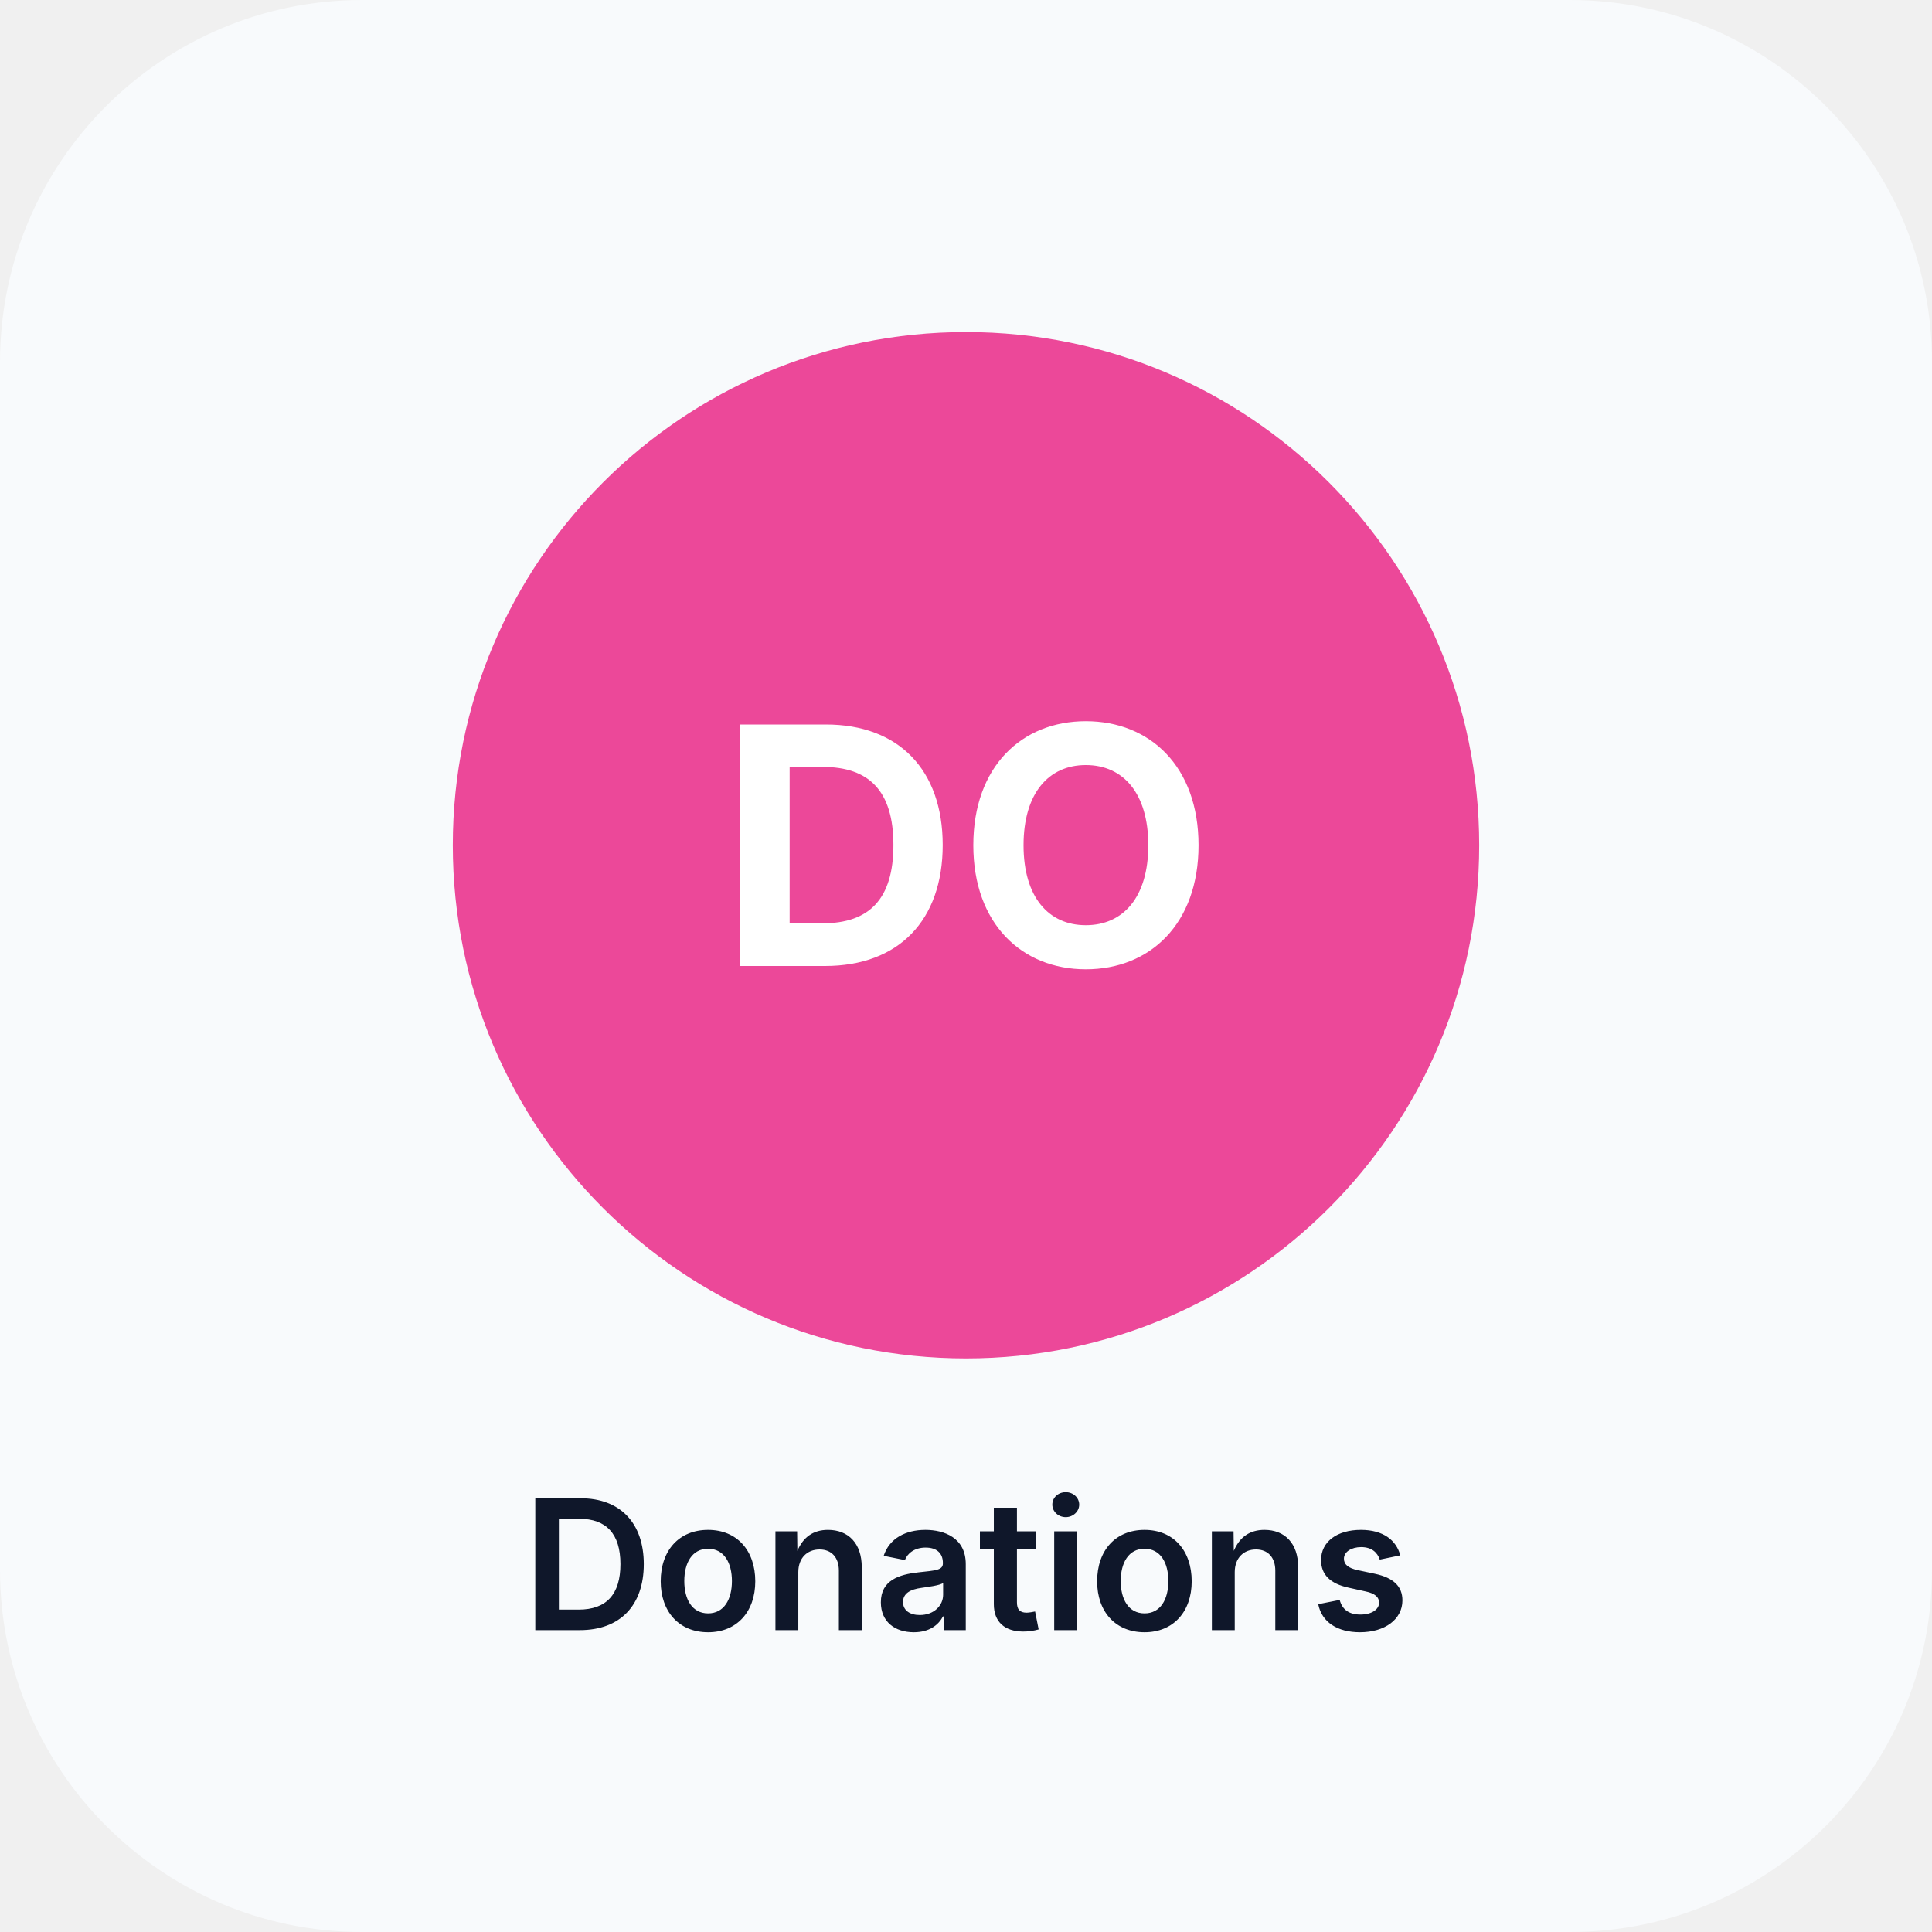
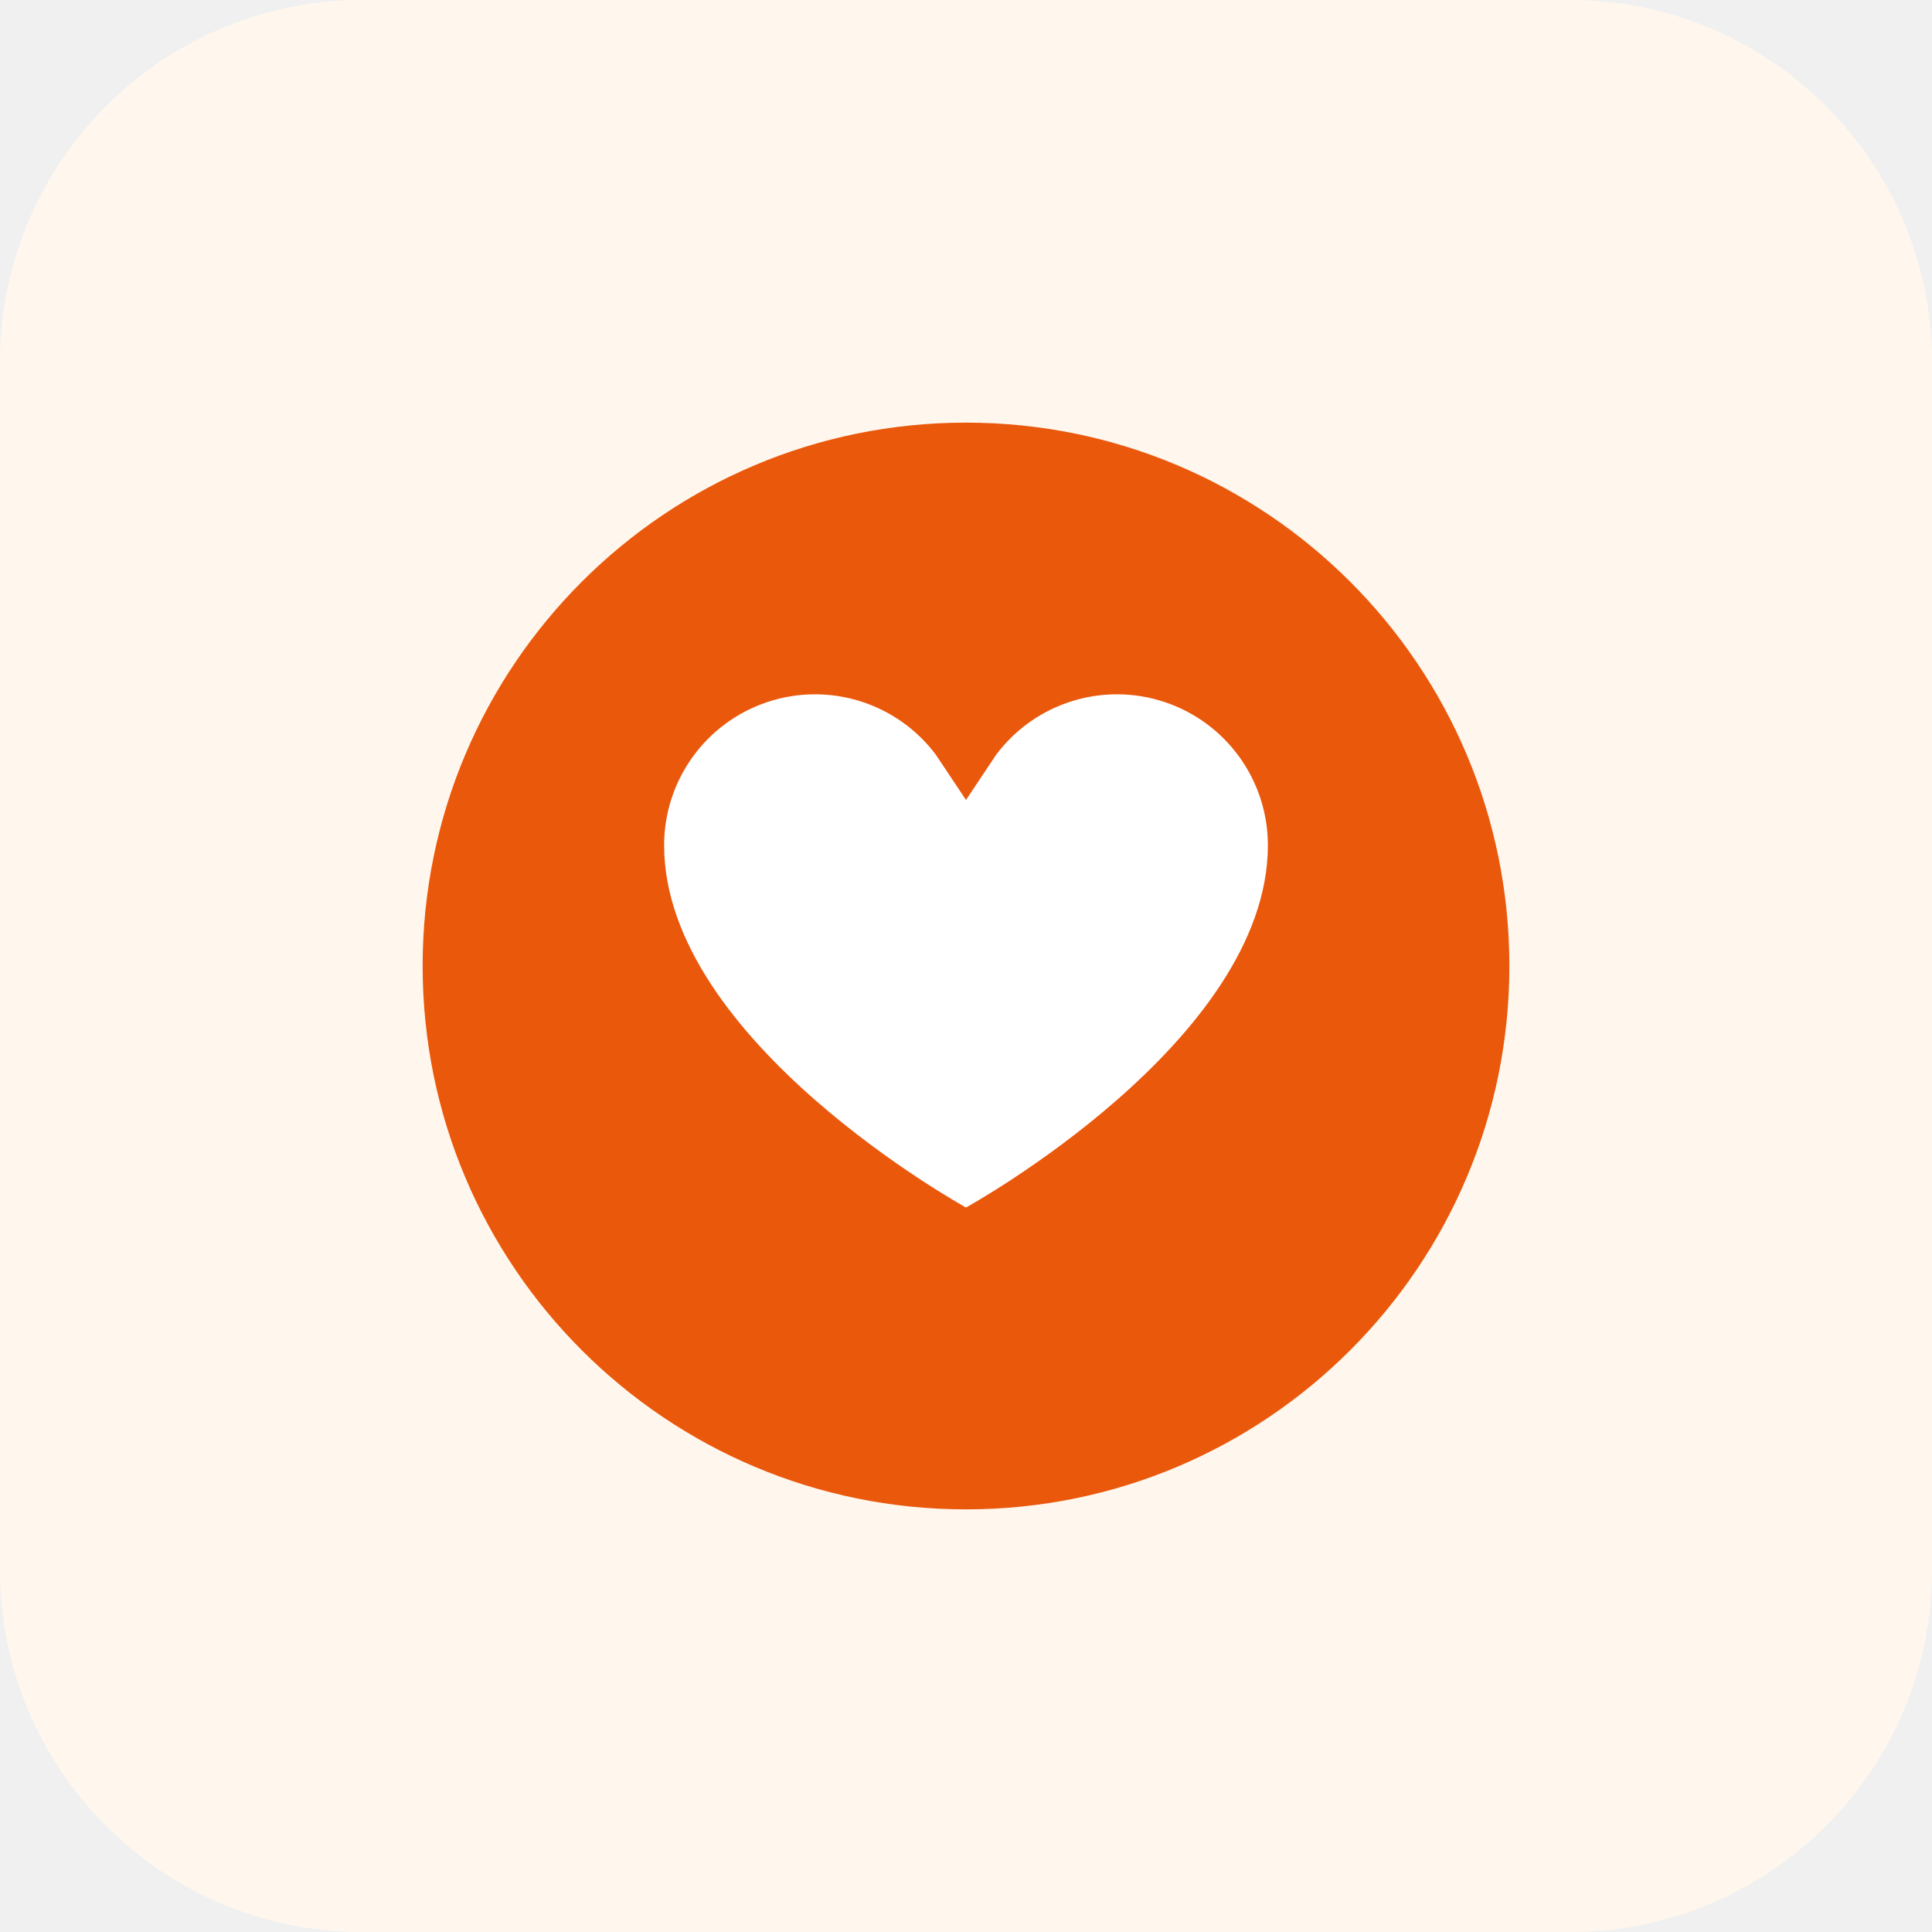
<svg xmlns="http://www.w3.org/2000/svg" width="128" height="128" viewBox="0 0 128 128" role="img" aria-label="Donations">
-   <rect width="128" height="128" rx="24" fill="#F8FAFC" />
-   <circle cx="64" cy="56" r="34" fill="#EC4899" />
-   <text x="64" y="64" text-anchor="middle" font-family="Inter, Arial, sans-serif" font-size="22" font-weight="700" fill="#FFFFFF">DO</text>
-   <text x="64" y="108" text-anchor="middle" font-family="Inter, Arial, sans-serif" font-size="12" font-weight="600" fill="#0F172A">Donations</text>
+   <rect width="128" height="128" rx="24" fill="#FFF7ED" />
+   <circle cx="64" cy="64" r="36" fill="#EA580C" />
+   <path d="M64 80s-20-11-20-24a10 10 0 0 1 18-6l2 3 2-3a10 10 0 0 1 18 6c0 13-20 24-20 24z" fill="white" />
</svg>
